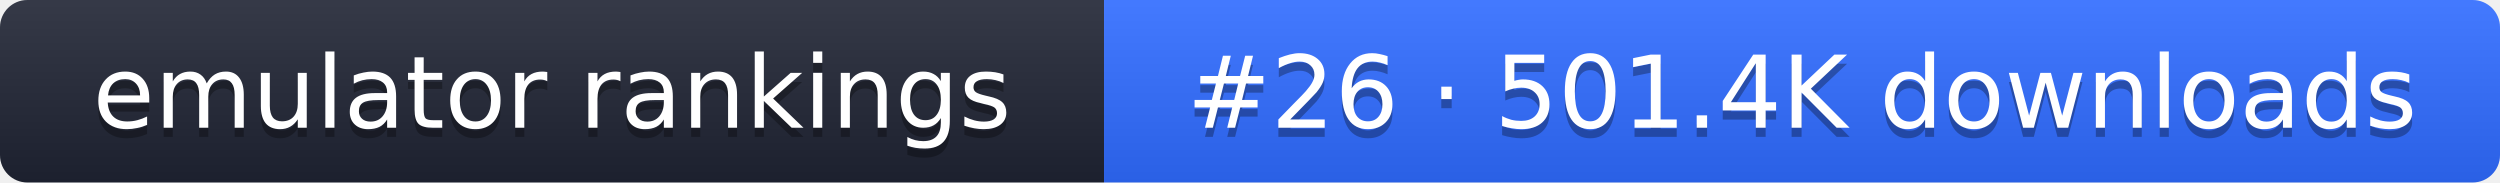
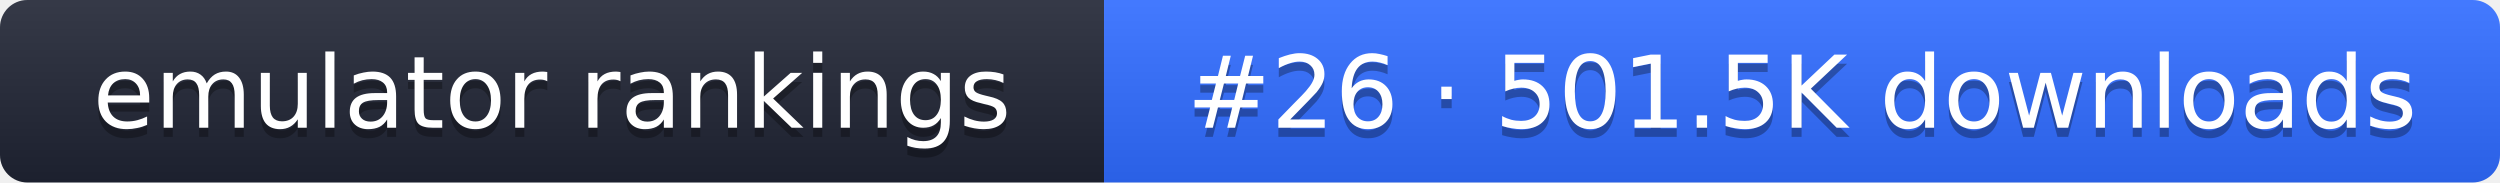
- <svg xmlns="http://www.w3.org/2000/svg" width="274" height="20" role="img" aria-label="emulator rankings: #26 · 501.4K downloads">
+ <svg xmlns="http://www.w3.org/2000/svg" width="274" height="20" role="img" aria-label="emulator rankings: #26 · 501.5K downloads">
  <linearGradient id="g" x2="0" y2="100%">
    <stop offset="0" stop-color="#fff" stop-opacity=".1" />
    <stop offset="1" stop-opacity=".1" />
  </linearGradient>
  <clipPath id="r">
    <rect width="274" height="20" rx="3" fill="#fff" />
  </clipPath>
  <g clip-path="url(#r)">
    <rect width="121" height="20" fill="#1f2433" />
    <rect x="121" width="153" height="20" fill="#2f6bff" />
    <rect width="274" height="20" fill="url(#g)" />
  </g>
  <g fill="#fff" text-anchor="middle" font-family="Verdana,DejaVu Sans,sans-serif" font-size="11">
    <text x="60.5" y="15" fill="#010101" fill-opacity=".3">emulator rankings</text>
    <text x="60.5" y="14">emulator rankings</text>
-     <text x="197.5" y="15" fill="#010101" fill-opacity=".3">#26 · 501.4K downloads</text>
-     <text x="197.5" y="14">#26 · 501.4K downloads</text>
+     <text x="197.5" y="15" fill="#010101" fill-opacity=".3">#26 · 501.5K downloads</text>
+     <text x="197.5" y="14">#26 · 501.5K downloads</text>
  </g>
</svg>
